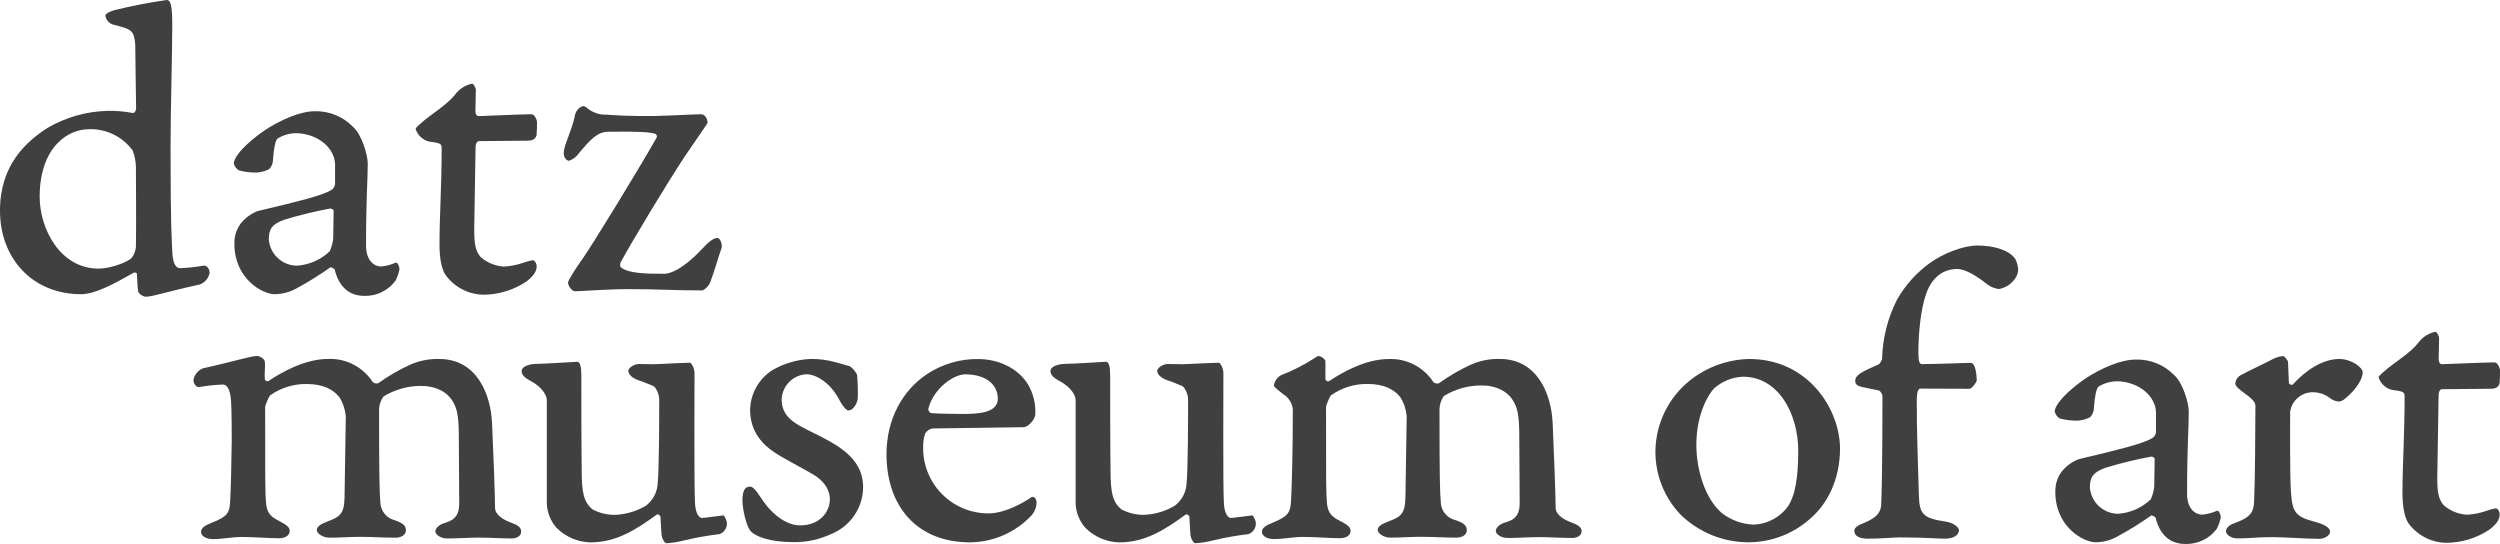
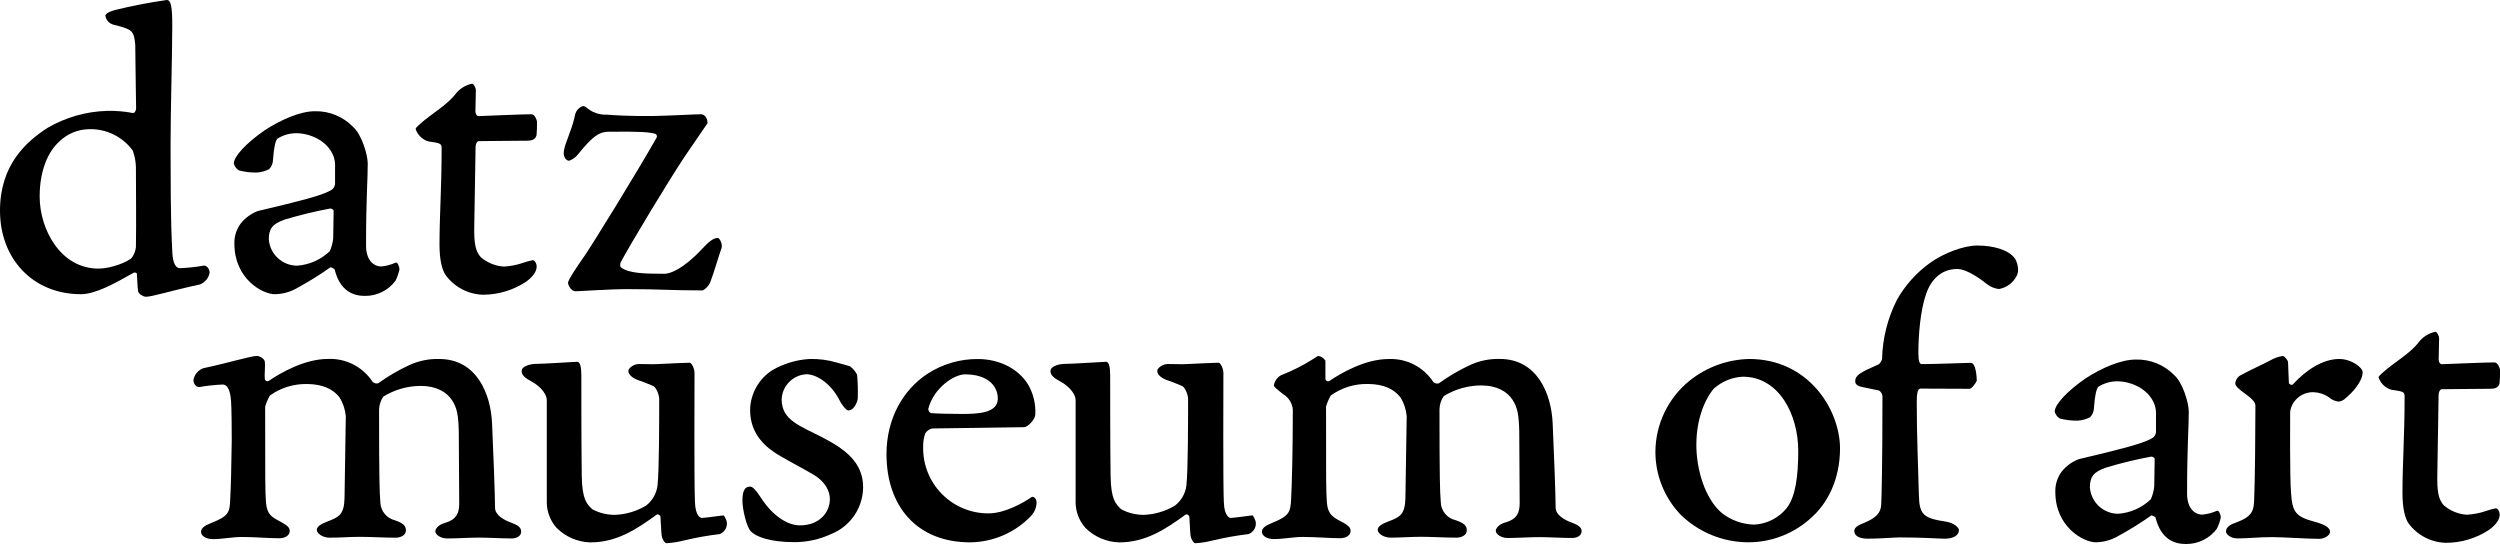
<svg xmlns="http://www.w3.org/2000/svg" id="Layer_1" data-name="Layer 1" viewBox="0 0 527.53 114.79">
  <defs>
    <style>.cls-1{fill:#404041;}</style>
  </defs>
-   <path class="cls-1" d="M136.31,106.7a6.31,6.31,0,0,0,2.43-4.23c.36-3,.36-14,.36-18.27,0-1-.72-2.61-1.35-2.79-.9-.35-1.89-.81-3-1.16-1.26-.45-2.16-1.17-2.16-2,0-.54,1.08-1.44,2.25-1.44,1.53,0,2.79.09,4.32,0s5.76-.27,6.39-.27c.36,0,1,1.17,1,2.16,0,3.86-.09,23.21.09,27.17.09,3.15,1.26,3.42,1.44,3.42.63,0,3.68-.45,4.58-.54.18,0,.72,1.16.72,1.52a2.37,2.37,0,0,1-1.52,2.43A65.74,65.74,0,0,0,144.5,114a19.88,19.88,0,0,1-3.87.63c-.36,0-.9-.9-1-1.53s-.18-3-.27-4.13c0-.09-.45-.63-.81-.36-4.32,3.14-8.46,5.84-14,5.84a10.46,10.46,0,0,1-7.1-3.06,8.2,8.2,0,0,1-2.07-5.21V84.38c0-.81-.81-2.61-3.42-4-1-.53-1.89-1.16-1.89-2.06,0-1.26,2.43-1.53,2.79-1.53,2,0,8.28-.45,8.91-.45s.9,1,.9,2.88c0,3.86,0,15,.09,21.32.09,4.86,1.07,5.85,2.24,6.93a10,10,0,0,0,4.77,1.17A13.81,13.81,0,0,0,136.31,106.7Z" />
-   <path class="cls-1" d="M176.45,76.47l2.88.81a4.83,4.83,0,0,1,1.53,1.8A41.35,41.35,0,0,1,181,84c0,.63-.72,2.61-2,2.61-.36,0-1.17-.81-2-2.43-2-3.68-5-5.21-6.84-5.21a5.52,5.52,0,0,0-5.22,5.3c0,4.41,3.87,5.58,8.55,8s8.64,5.22,8.64,10.53a10.72,10.72,0,0,1-6.75,9.89,18.32,18.32,0,0,1-7.74,1.71c-5.49,0-8.19-1.26-9.18-2.25s-1.8-4.85-1.8-6.47c0-2.34.63-3,1.62-3,.54,0,1.17.63,2.34,2.43,2.61,4,5.76,5.75,8.19,5.75,4.05,0,6.3-2.69,6.3-5.57,0-1.71-1-3.6-3.24-5-2.43-1.44-4.41-2.43-7.11-4-3-1.71-6.48-4.5-6.48-9.81A10.18,10.18,0,0,1,163,78.09a17.77,17.77,0,0,1,7.83-2.34A18.48,18.48,0,0,1,176.45,76.47Z" />
-   <path class="cls-1" d="M216.94,81.14a11.39,11.39,0,0,1,1.52,6.3c0,1-1.52,2.7-2.42,2.7-.63,0-17.73.27-19.35.27a2.48,2.48,0,0,0-1.44,1,7.86,7.86,0,0,0-.45,2.79,13.74,13.74,0,0,0,13.77,14.13c3.51,0,7.38-2.25,9.08-3.42.36-.27,1.08.18,1.08,1.17a4.29,4.29,0,0,1-1.17,2.79,18,18,0,0,1-12.86,5.57c-11.25,0-17.64-7.64-17.64-18.62,0-7.29,3.33-13.5,8.73-17a19.24,19.24,0,0,1,10.53-3.06C210.64,75.75,214.78,77.64,216.94,81.14Zm-21.06,5.13a1,1,0,0,0,.54.9c1,.09,4,.18,6.57.18,3.42,0,7.56-.18,7.56-3.24,0-2.7-2.16-5.12-6.93-5.12C201.37,79,197.05,81.77,195.88,86.27Z" />
-   <path class="cls-1" d="M247.91,106.7a6.31,6.31,0,0,0,2.43-4.23c.36-3,.36-14,.36-18.27,0-1-.72-2.61-1.35-2.79-.9-.35-1.89-.81-3-1.16-1.26-.45-2.16-1.17-2.16-2,0-.54,1.08-1.44,2.25-1.44,1.53,0,2.79.09,4.32,0s5.76-.27,6.39-.27c.36,0,1,1.17,1,2.16,0,3.86-.09,23.21.09,27.17.09,3.15,1.26,3.42,1.44,3.42.63,0,3.69-.45,4.59-.54.18,0,.72,1.16.72,1.52a2.37,2.37,0,0,1-1.53,2.43A65.74,65.74,0,0,0,256.1,114a19.88,19.88,0,0,1-3.87.63c-.36,0-.9-.9-1-1.53s-.18-3-.27-4.13c0-.09-.45-.63-.81-.36-4.32,3.14-8.46,5.84-14,5.84a10.47,10.47,0,0,1-7.11-3.06,8.2,8.2,0,0,1-2.07-5.21V84.38c0-.81-.81-2.61-3.42-4-1-.53-1.89-1.16-1.89-2.06,0-1.26,2.43-1.53,2.79-1.53,2,0,8.28-.45,8.91-.45s.9,1,.9,2.88c0,3.86,0,15,.09,21.32.09,4.86,1.08,5.85,2.25,6.93a10,10,0,0,0,4.76,1.17A13.81,13.81,0,0,0,247.91,106.7Z" />
-   <path class="cls-1" d="M270.32,79.17a38.36,38.36,0,0,0,6.92-3.51c.63-.45.81-.54,1-.54a2.05,2.05,0,0,1,1.44,1v3.78a.56.56,0,0,0,.9.45c2.52-1.71,7.56-4.59,12.42-4.59a10.71,10.71,0,0,1,9.45,4.85,1.21,1.21,0,0,0,1.16.28A39.58,39.58,0,0,1,310.26,77a14.12,14.12,0,0,1,6.21-1.26c7.92,0,10.89,7.37,11.16,13.58.27,5.67.63,15.57.63,17.82,0,1.53,1.89,2.6,3.42,3.14,1.17.45,2.06.9,2.06,1.8,0,1.08-1.16,1.44-2,1.44-2.07,0-4.86-.18-6.93-.18s-4.59.18-6.66.18c-1.44,0-2.52-.81-2.52-1.53,0-.36.45-1.35,2.16-1.79,2.25-.64,2.88-2,2.88-4,0-4.32-.09-11.34-.09-15.21-.09-3.51-.36-5-1.44-6.66s-3.24-3-6.57-3a15.21,15.21,0,0,0-7.92,2.25,5.08,5.08,0,0,0-.9,2.79c0,14.13.09,17.46.27,19.53a4,4,0,0,0,3.15,3.87c1.8.62,2.34,1.16,2.34,2.15s-1.08,1.53-2.16,1.53c-2.34,0-5.21-.18-7.55-.18-2,0-4.41.18-6.39.18-1.44,0-2.7-.9-2.7-1.62s.81-1.26,2.25-1.8c2.43-.9,3.51-1.43,3.6-4.94l.27-17.28a9,9,0,0,0-1.35-4c-1.26-1.62-3.42-2.79-6.93-2.79a13,13,0,0,0-7.74,2.43,10.75,10.75,0,0,0-1,2.34c0,15.84,0,17.91.18,20.25.18,2.52,1.35,3.15,3,4s2,1.35,2,2c0,.9-.9,1.53-2.25,1.53-2.16,0-5.13-.27-7.83-.27-2.06,0-4,.45-6.11.45-1.53,0-2.52-.72-2.52-1.53s.81-1.35,2.16-1.88c3.51-1.44,3.87-2.16,4-5,.18-3.33.36-10.62.36-18.9a4.19,4.19,0,0,0-2-3.24c-1.62-1.26-2-1.62-2-1.89A3.06,3.06,0,0,1,270.32,79.17Z" />
-   <path class="cls-1" d="M388.27,94.55c0,6.84-2.79,11.7-5.85,14.49a19.62,19.62,0,0,1-13.58,5.39,20.51,20.51,0,0,1-14.22-5.84,19.18,19.18,0,0,1-5.31-13.32,19.42,19.42,0,0,1,7.2-14.93,20.82,20.82,0,0,1,12.6-4.59C381.52,75.75,388.18,86.27,388.27,94.55ZM361.64,82c-.9,1-3.69,5-3.69,11.88,0,5,1.71,11.25,5.4,14.4a11.56,11.56,0,0,0,6.84,2.42,9.43,9.43,0,0,0,6.83-3.5c1.89-2.43,2.43-6.84,2.43-12.06,0-7.65-4.05-15.65-11.69-15.65A9.92,9.92,0,0,0,361.64,82Z" />
-   <path class="cls-1" d="M393,81.68c-.81-.18-1.53-.44-1.53-1.26,0-1.25,1.17-1.88,4.86-3.5.36-.09.81-1,.81-1.17a29.13,29.13,0,0,1,3.15-12.51,24.36,24.36,0,0,1,6.93-7.74c2.88-2.07,7.1-3.69,10-3.69,3.42,0,6.66.9,8,2.79a5.11,5.11,0,0,1,.63,2.43,3,3,0,0,1-.45,1.44,5.2,5.2,0,0,1-3.6,2.52,5.13,5.13,0,0,1-2.34-.9c-1.26-1-4.32-3.33-6.48-3.33-3.41,0-5.57,2.34-6.56,5.31-1.17,3.33-1.62,8.46-1.62,12.42,0,1.8.27,2.34.72,2.34,2.88,0,9.71-.27,10.34-.27,1.08,0,1.26,3,1.26,3.78,0,.18-1,1.7-1.53,1.7L405.27,82c-.45,0-.81.45-.81,2.7,0,7.65.27,12.69.45,19.8.09,4.23,1.08,4.86,5.76,5.58,1.52.26,2.69,1.16,2.69,1.79,0,1.08-1.17,1.8-3,1.8-1.17,0-4.5-.27-9.54-.27-1,0-4.14.27-6.66.27-1.89,0-2.88-.63-2.88-1.62,0-.81.9-1.26,2.25-1.79,2.34-1,3.33-2.07,3.42-3.69.09-1.44.27-8.37.27-23a1.65,1.65,0,0,0-.72-1.17Z" />
-   <path class="cls-1" d="M458.8,79.17c1.8,1.61,3.06,5.84,3.06,7.73,0,3.42-.36,7.2-.36,17.28,0,3,1.53,4.41,3.24,4.41a9.66,9.66,0,0,0,3.06-.81c.36-.18.81.72.81,1.43a10.28,10.28,0,0,1-.81,2.34,8,8,0,0,1-6.57,3.24c-2.34,0-5.22-.9-6.39-5.58,0-.08-.72-.53-.9-.44a68.51,68.51,0,0,1-6.93,4.31,9.6,9.6,0,0,1-4.76,1.35c-2.7,0-8.55-3.33-8.55-10.61a6.78,6.78,0,0,1,1.35-4.32,8.4,8.4,0,0,1,3.6-2.61c9.08-2.16,13.31-3.24,15.29-4.32a1.73,1.73,0,0,0,1-1.35V87.8a6.44,6.44,0,0,0-.27-2.34c-1.26-3.51-5.13-5-7.92-5a7.44,7.44,0,0,0-4,1.17c-.36.45-.72,1.71-.9,4.41a2.91,2.91,0,0,1-.81,2,6.66,6.66,0,0,1-2.61.72,14,14,0,0,1-3.78-.45,2.39,2.39,0,0,1-1.08-1.44c0-1.53,2.61-4.32,6.48-7,3.42-2.25,7.55-4,10.61-4A10.89,10.89,0,0,1,458.8,79.17Zm-4.95,26.18a8.94,8.94,0,0,0,.72-2.7l.09-5.76c0-.36-.45-.54-.72-.54a88.4,88.4,0,0,0-9.62,2.34c-2.52.9-3.33,1.89-3.33,4.14a6,6,0,0,0,6,5.58A11.11,11.11,0,0,0,453.85,105.35Z" />
-   <path class="cls-1" d="M473,79.08c1.44-.81,4.23-2.07,6.11-3.06a6.87,6.87,0,0,1,2.61-.9c.36,0,1.08,1,1.08,1.26l.18,4.4c0,.28.63.63.9.28,2.61-2.88,6.21-5.31,9.72-5.31,2.61,0,4.95,1.8,4.95,2.79,0,2-2.34,4.49-3.6,5.48a2.41,2.41,0,0,1-1.44.72,3.61,3.61,0,0,1-2.07-.9,6,6,0,0,0-3.24-1.08,4.84,4.84,0,0,0-4.14,2.07,4.54,4.54,0,0,0-.81,2.07c0,.9-.09,13.86.18,17,.27,4.23,1,5.13,5,6.2,2.07.54,3.24,1.26,3.24,2.07s-1.17,1.53-2.25,1.53c-2.79,0-7.38-.36-10-.36-3.14,0-4.76.27-7.28.27-1.62,0-2.43-1-2.43-1.44,0-1,1-1.53,2.07-1.89,3.51-1.25,3.78-2.6,3.87-4.67.18-4.05.27-15.12.27-19.89,0-.54-.09-1.17-2.25-2.7-1-.72-2-1.53-2-2.07A2.18,2.18,0,0,1,473,79.08Z" />
-   <path class="cls-1" d="M526.36,76.47c.63,0,1.08,1,1.17,1.53a25.52,25.52,0,0,1-.09,2.88c-.27,1-1.08,1.16-2.07,1.16-3.33,0-8.1.09-10.17.09-.18,0-.63.36-.63,1.35l-.26,16.38c-.1,4,.26,5.49,1.34,6.75a8.27,8.27,0,0,0,4.86,2,14.7,14.7,0,0,0,4.14-.81,13.53,13.53,0,0,1,2-.54c.36,0,.81.63.81,1.35,0,1-.72,2.06-2.16,3.14a16.5,16.5,0,0,1-9.18,2.79,10.12,10.12,0,0,1-7.91-4.13c-.72-1.08-1.26-3.15-1.26-6.39,0-6.3.45-11.79.45-20.34,0-1-.27-1.08-2.79-1.44a4,4,0,0,1-2.7-2.6c0-.36,1.08-1.17,1.89-1.89,1.53-1.26,4.86-3.33,6.48-5.4a5.92,5.92,0,0,1,3.6-2.34c.35,0,.8.9.8,1.35,0,1-.09,3.87-.09,4.41,0,.36.09,1.08.72,1.08C516.28,76.83,524.29,76.47,526.36,76.47Z" />
-   <path class="cls-1" d="M107.88,110.29c-1.53-.54-3.42-1.61-3.42-3.14,0-2.25-.36-12.15-.63-17.82-.27-6.21-3.24-13.58-11.16-13.58A14.12,14.12,0,0,0,86.46,77a39.45,39.45,0,0,0-6.65,3.87,1.23,1.23,0,0,1-1.17-.28,10.71,10.71,0,0,0-9.45-4.85c-4.86,0-9.9,2.88-12.42,4.59a.56.56,0,0,1-.9-.45c-.09-.9.14-2.61,0-3.6-.09-.63-1.17-1.17-1.62-1.17-1.35,0-5.22,1.26-11.43,2.61a3.3,3.3,0,0,0-2,2.43c0,1,.72,1.61,1.26,1.52A37.48,37.48,0,0,1,47,81.14c.72,0,1.57.65,1.76,3.55,0,0,.14,1.77.14,8.23-.06,5.48-.19,10-.32,12.43-.09,2.88-.45,3.6-4,5-1.35.53-2.16,1.07-2.16,1.88s1,1.53,2.52,1.53c2.07,0,4-.45,6.12-.45,2.7,0,5.66.27,7.82.27,1.35,0,2.25-.63,2.25-1.53,0-.63-.27-1.08-2-2s-2.79-1.43-3-4c-.18-2.34-.18-4.41-.18-20.25a10.75,10.75,0,0,1,1-2.34,13,13,0,0,1,7.74-2.43c3.51,0,5.67,1.17,6.93,2.79a9,9,0,0,1,1.35,4l-.27,17.28c-.09,3.51-1.17,4-3.6,4.94-1.44.54-2.25,1.08-2.25,1.8s1.26,1.62,2.7,1.62c2,0,4.41-.18,6.39-.18,2.34,0,5.22.18,7.55.18,1.08,0,2.16-.54,2.16-1.53s-.54-1.53-2.34-2.15A4,4,0,0,1,80.26,106c-.18-2.07-.27-5.4-.27-19.53a5.08,5.08,0,0,1,.9-2.79,15.16,15.16,0,0,1,7.91-2.25c3.33,0,5.49,1.35,6.57,3s1.35,3.15,1.44,6.66c0,3.87.09,10.89.09,15.21,0,2-.63,3.32-2.88,4-1.71.44-2.16,1.43-2.16,1.79,0,.72,1.08,1.53,2.52,1.53,2.07,0,4.59-.18,6.66-.18s4.86.18,6.93.18c.81,0,2-.36,2-1.44C110,111.19,109.05,110.74,107.88,110.29Z" />
-   <path class="cls-1" d="M28,23.84c.36.09.72-.45.72-1s-.18-11.51-.18-13.4c-.27-3-.63-3.24-4.59-4.23a2.29,2.29,0,0,1-1.71-1.89c0-.27.36-.72,1.89-1.17A111.62,111.62,0,0,1,35.18,0c.9,0,1.17,1.35,1.17,5.49,0,5.67-.36,18-.36,25.28,0,18.08.27,19.61.36,22.22.09,2.88.9,3.6,1.62,3.6a37.48,37.48,0,0,0,5-.54c.54-.09,1.26.54,1.26,1.53a3.3,3.3,0,0,1-2,2.43C36,61.36,32.12,62.62,30.77,62.62c-.45,0-1.53-.54-1.62-1.17-.18-1-.18-2.79-.27-3.69,0-.18-.45-.36-.72-.18-4.14,2.34-8.1,4.5-11.07,4.5C6.93,62.08,0,54.61,0,44.45,0,34.73,5.58,29.87,10,27a26.37,26.37,0,0,1,12.5-3.6A25.26,25.26,0,0,1,28,23.84ZM12.6,29.78c-2.43,2.16-4.23,6.12-4.23,11.7,0,6.92,4.41,15.2,12.41,15.2,2.7,0,6.21-1.44,7-2.25a4.72,4.72,0,0,0,.9-2.25c.09-5.85,0-11.06,0-16.91A10.58,10.58,0,0,0,28,31.76a11,11,0,0,0-9.27-4.5A9.2,9.2,0,0,0,12.6,29.78Z" />
-   <path class="cls-1" d="M74.54,26.81c1.8,1.62,3.06,5.85,3.06,7.74,0,3.42-.36,7.2-.36,17.27,0,3,1.53,4.41,3.24,4.41a9.6,9.6,0,0,0,3-.81c.36-.18.81.72.81,1.44a10.28,10.28,0,0,1-.81,2.34A7.93,7.93,0,0,1,77,62.44c-2.34,0-5.22-.9-6.39-5.58,0-.09-.72-.54-.9-.45a68.6,68.6,0,0,1-6.93,4.32A9.61,9.61,0,0,1,58,62.08c-2.7,0-8.54-3.33-8.54-10.62a6.78,6.78,0,0,1,1.35-4.32,8.48,8.48,0,0,1,3.59-2.61c9.09-2.15,13.32-3.23,15.3-4.31a1.73,1.73,0,0,0,1-1.35V35.45a6.44,6.44,0,0,0-.27-2.34c-1.26-3.51-5.13-5-7.92-5a7.39,7.39,0,0,0-4,1.17c-.36.45-.72,1.71-.9,4.41a2.91,2.91,0,0,1-.81,2,6.66,6.66,0,0,1-2.61.72,13.91,13.91,0,0,1-3.77-.45,2.39,2.39,0,0,1-1.08-1.44c0-1.53,2.61-4.32,6.47-7,3.42-2.25,7.56-4.05,10.62-4.05A10.89,10.89,0,0,1,74.54,26.81ZM69.59,53a8.94,8.94,0,0,0,.72-2.7l.09-5.76c0-.36-.45-.54-.72-.54a91.62,91.62,0,0,0-9.63,2.34c-2.52.9-3.33,1.89-3.33,4.14a6,6,0,0,0,6,5.58A11.11,11.11,0,0,0,69.59,53Z" />
-   <path class="cls-1" d="M112.14,24.11c.63,0,1.08,1,1.17,1.53a25.42,25.42,0,0,1-.09,2.88c-.27,1-1.08,1.17-2.07,1.17-3.33,0-8.1.09-10.17.09-.18,0-.63.36-.63,1.35l-.27,16.37c-.09,4,.27,5.49,1.35,6.75a8.27,8.27,0,0,0,4.86,2,14.7,14.7,0,0,0,4.14-.81,13.53,13.53,0,0,1,2-.54c.36,0,.81.63.81,1.35,0,1-.72,2.07-2.16,3.15a16.5,16.5,0,0,1-9.18,2.79A10.11,10.11,0,0,1,94,58c-.72-1.08-1.26-3.15-1.26-6.39,0-6.3.45-11.78.45-20.33,0-1-.27-1.08-2.79-1.44a4.06,4.06,0,0,1-2.7-2.61c0-.36,1.08-1.17,1.89-1.89C91.08,24.11,94.41,22,96,20a5.92,5.92,0,0,1,3.6-2.34c.36,0,.81.9.81,1.35,0,1-.09,3.87-.09,4.41,0,.36.09,1.08.72,1.08C102.06,24.47,110.07,24.11,112.14,24.11Z" />
-   <path class="cls-1" d="M147.85,24.11a1.2,1.2,0,0,1,.9.36,2.06,2.06,0,0,1,.54,1.53l-4.86,7.11c-3.33,5-11.34,18.26-13.5,22.31,0,0-.18.81.09,1,1.62,1.26,4.95,1.35,9.18,1.35,1.17,0,3.87-.9,7.92-5.22,1.26-1.35,2.33-2.34,3.32-2.34.45,0,1.08,1.35.81,2.16-.63,1.71-1.53,5-2.42,7.29a3.7,3.7,0,0,1-1.53,1.62c-6.93,0-8.82-.27-15.75-.27-4.14,0-10.08.45-11.16.45-.81,0-1.53-1.26-1.53-1.8s1.71-3.15,3.24-5.31C125,51.64,134.62,36,138.49,29.15a.59.59,0,0,0-.18-.9c-1.17-.36-3.15-.54-9.9-.45-2.25,0-3.69,1.44-6.3,4.59a4.29,4.29,0,0,1-2,1.53c-.72,0-1.16-.9-1.16-1.53,0-1.35.89-3.15,1.34-4.59a21.74,21.74,0,0,0,1.08-3.69,2.51,2.51,0,0,1,1.35-1.62c.36-.18.54-.09.9.09a6.2,6.2,0,0,0,4.5,1.62c1,.09,5,.36,10.08.27C142.27,24.38,146.68,24.11,147.85,24.11Z" />
+   <path d="M136.31,106.7a6.31,6.31,0,0,0,2.43-4.23c.36-3,.36-14,.36-18.27,0-1-.72-2.61-1.35-2.79-.9-.35-1.89-.81-3-1.16-1.26-.45-2.16-1.17-2.16-2,0-.54,1.08-1.44,2.25-1.44,1.53,0,2.79.09,4.32,0s5.76-.27,6.39-.27c.36,0,1,1.17,1,2.16,0,3.86-.09,23.21.09,27.17.09,3.15,1.26,3.42,1.44,3.42.63,0,3.68-.45,4.58-.54.18,0,.72,1.16.72,1.52a2.37,2.37,0,0,1-1.52,2.43A65.74,65.74,0,0,0,144.5,114a19.88,19.88,0,0,1-3.87.63c-.36,0-.9-.9-1-1.53s-.18-3-.27-4.13c0-.09-.45-.63-.81-.36-4.32,3.14-8.46,5.84-14,5.84a10.46,10.46,0,0,1-7.1-3.06,8.2,8.2,0,0,1-2.07-5.21V84.38c0-.81-.81-2.61-3.42-4-1-.53-1.89-1.16-1.89-2.06,0-1.26,2.43-1.53,2.79-1.53,2,0,8.28-.45,8.91-.45s.9,1,.9,2.88c0,3.86,0,15,.09,21.32.09,4.86,1.07,5.85,2.24,6.93a10,10,0,0,0,4.77,1.17A13.81,13.81,0,0,0,136.31,106.7Z" />
+   <path d="M176.45,76.47l2.88.81a4.83,4.83,0,0,1,1.53,1.8A41.35,41.35,0,0,1,181,84c0,.63-.72,2.61-2,2.61-.36,0-1.17-.81-2-2.43-2-3.68-5-5.21-6.84-5.21a5.52,5.52,0,0,0-5.22,5.3c0,4.41,3.87,5.58,8.55,8s8.64,5.22,8.64,10.53a10.72,10.72,0,0,1-6.75,9.89,18.32,18.32,0,0,1-7.74,1.71c-5.49,0-8.19-1.26-9.18-2.25s-1.8-4.85-1.8-6.47c0-2.34.63-3,1.62-3,.54,0,1.17.63,2.34,2.43,2.61,4,5.76,5.75,8.19,5.75,4.05,0,6.3-2.69,6.3-5.57,0-1.71-1-3.6-3.24-5-2.43-1.44-4.41-2.43-7.11-4-3-1.71-6.48-4.5-6.48-9.81A10.18,10.18,0,0,1,163,78.09a17.77,17.77,0,0,1,7.83-2.34A18.48,18.48,0,0,1,176.45,76.47Z" />
+   <path d="M216.94,81.14a11.39,11.39,0,0,1,1.52,6.3c0,1-1.52,2.7-2.42,2.7-.63,0-17.73.27-19.35.27a2.48,2.48,0,0,0-1.44,1,7.86,7.86,0,0,0-.45,2.79,13.74,13.74,0,0,0,13.77,14.13c3.51,0,7.38-2.25,9.08-3.42.36-.27,1.08.18,1.08,1.17a4.29,4.29,0,0,1-1.17,2.79,18,18,0,0,1-12.86,5.57c-11.25,0-17.64-7.64-17.64-18.62,0-7.29,3.33-13.5,8.73-17a19.24,19.24,0,0,1,10.53-3.06C210.64,75.75,214.78,77.64,216.94,81.14Zm-21.06,5.13a1,1,0,0,0,.54.9c1,.09,4,.18,6.57.18,3.42,0,7.56-.18,7.56-3.24,0-2.7-2.16-5.12-6.93-5.12C201.37,79,197.05,81.77,195.88,86.27Z" />
+   <path d="M247.91,106.7a6.31,6.31,0,0,0,2.43-4.23c.36-3,.36-14,.36-18.27,0-1-.72-2.61-1.35-2.79-.9-.35-1.89-.81-3-1.16-1.26-.45-2.16-1.17-2.16-2,0-.54,1.08-1.44,2.25-1.44,1.53,0,2.79.09,4.32,0s5.76-.27,6.39-.27c.36,0,1,1.17,1,2.16,0,3.86-.09,23.21.09,27.17.09,3.15,1.26,3.42,1.44,3.42.63,0,3.69-.45,4.59-.54.18,0,.72,1.16.72,1.52a2.37,2.37,0,0,1-1.53,2.43A65.74,65.74,0,0,0,256.1,114a19.88,19.88,0,0,1-3.87.63c-.36,0-.9-.9-1-1.53s-.18-3-.27-4.13c0-.09-.45-.63-.81-.36-4.32,3.14-8.46,5.84-14,5.84a10.47,10.47,0,0,1-7.11-3.06,8.2,8.2,0,0,1-2.07-5.21V84.38c0-.81-.81-2.61-3.42-4-1-.53-1.89-1.16-1.89-2.06,0-1.26,2.43-1.53,2.79-1.53,2,0,8.28-.45,8.91-.45s.9,1,.9,2.88c0,3.86,0,15,.09,21.32.09,4.86,1.08,5.85,2.25,6.93a10,10,0,0,0,4.76,1.17A13.81,13.81,0,0,0,247.91,106.7Z" />
+   <path d="M270.32,79.17a38.36,38.36,0,0,0,6.92-3.51c.63-.45.81-.54,1-.54a2.05,2.05,0,0,1,1.44,1v3.78a.56.56,0,0,0,.9.45c2.52-1.71,7.56-4.59,12.42-4.59a10.71,10.71,0,0,1,9.45,4.85,1.21,1.21,0,0,0,1.16.28A39.58,39.58,0,0,1,310.26,77a14.12,14.12,0,0,1,6.21-1.26c7.92,0,10.89,7.37,11.16,13.58.27,5.67.63,15.57.63,17.82,0,1.53,1.89,2.6,3.42,3.14,1.17.45,2.06.9,2.06,1.8,0,1.08-1.16,1.44-2,1.44-2.07,0-4.86-.18-6.93-.18s-4.59.18-6.66.18c-1.44,0-2.52-.81-2.52-1.53,0-.36.45-1.35,2.16-1.79,2.25-.64,2.88-2,2.88-4,0-4.32-.09-11.34-.09-15.21-.09-3.51-.36-5-1.44-6.66s-3.24-3-6.57-3a15.21,15.21,0,0,0-7.92,2.25,5.08,5.08,0,0,0-.9,2.79c0,14.13.09,17.46.27,19.53a4,4,0,0,0,3.15,3.87c1.8.62,2.34,1.16,2.34,2.15s-1.08,1.53-2.16,1.53c-2.34,0-5.21-.18-7.55-.18-2,0-4.41.18-6.39.18-1.44,0-2.7-.9-2.7-1.62s.81-1.26,2.25-1.8c2.43-.9,3.51-1.43,3.6-4.94l.27-17.28a9,9,0,0,0-1.35-4c-1.26-1.62-3.42-2.79-6.93-2.79a13,13,0,0,0-7.74,2.43,10.75,10.75,0,0,0-1,2.34c0,15.84,0,17.91.18,20.25.18,2.52,1.35,3.15,3,4s2,1.35,2,2c0,.9-.9,1.53-2.25,1.53-2.16,0-5.13-.27-7.83-.27-2.06,0-4,.45-6.11.45-1.53,0-2.52-.72-2.52-1.53s.81-1.35,2.16-1.88c3.51-1.44,3.87-2.16,4-5,.18-3.33.36-10.62.36-18.9a4.19,4.19,0,0,0-2-3.24c-1.62-1.26-2-1.62-2-1.89A3.06,3.06,0,0,1,270.32,79.17Z" />
+   <path d="M388.27,94.55c0,6.84-2.79,11.7-5.85,14.49a19.62,19.62,0,0,1-13.58,5.39,20.51,20.51,0,0,1-14.22-5.84,19.18,19.18,0,0,1-5.31-13.32,19.42,19.42,0,0,1,7.2-14.93,20.82,20.82,0,0,1,12.6-4.59C381.52,75.75,388.18,86.27,388.27,94.55ZM361.64,82c-.9,1-3.69,5-3.69,11.88,0,5,1.71,11.25,5.4,14.4a11.56,11.56,0,0,0,6.84,2.42,9.43,9.43,0,0,0,6.83-3.5c1.89-2.43,2.43-6.84,2.43-12.06,0-7.65-4.05-15.65-11.69-15.65A9.92,9.92,0,0,0,361.64,82Z" />
+   <path d="M393,81.68c-.81-.18-1.53-.44-1.53-1.26,0-1.25,1.17-1.88,4.86-3.5.36-.09.81-1,.81-1.17a29.13,29.13,0,0,1,3.15-12.51,24.36,24.36,0,0,1,6.93-7.74c2.88-2.07,7.1-3.69,10-3.69,3.42,0,6.66.9,8,2.79a5.11,5.11,0,0,1,.63,2.43,3,3,0,0,1-.45,1.44,5.2,5.2,0,0,1-3.6,2.52,5.13,5.13,0,0,1-2.34-.9c-1.26-1-4.32-3.33-6.48-3.33-3.41,0-5.57,2.34-6.56,5.31-1.17,3.33-1.62,8.46-1.62,12.42,0,1.8.27,2.34.72,2.34,2.88,0,9.71-.27,10.34-.27,1.08,0,1.26,3,1.26,3.78,0,.18-1,1.7-1.53,1.7L405.27,82c-.45,0-.81.45-.81,2.7,0,7.65.27,12.69.45,19.8.09,4.23,1.08,4.86,5.76,5.58,1.52.26,2.69,1.16,2.69,1.79,0,1.08-1.17,1.8-3,1.8-1.17,0-4.5-.27-9.54-.27-1,0-4.14.27-6.66.27-1.89,0-2.88-.63-2.88-1.62,0-.81.9-1.26,2.25-1.79,2.34-1,3.33-2.07,3.42-3.69.09-1.44.27-8.37.27-23a1.65,1.65,0,0,0-.72-1.17Z" />
+   <path d="M458.8,79.17c1.8,1.61,3.06,5.84,3.06,7.73,0,3.42-.36,7.2-.36,17.28,0,3,1.53,4.41,3.24,4.41a9.66,9.66,0,0,0,3.06-.81c.36-.18.81.72.81,1.43a10.28,10.28,0,0,1-.81,2.34,8,8,0,0,1-6.57,3.24c-2.34,0-5.22-.9-6.39-5.58,0-.08-.72-.53-.9-.44a68.51,68.51,0,0,1-6.93,4.31,9.6,9.6,0,0,1-4.76,1.35c-2.7,0-8.55-3.33-8.55-10.61a6.78,6.78,0,0,1,1.35-4.32,8.4,8.4,0,0,1,3.6-2.61c9.08-2.16,13.31-3.24,15.29-4.32a1.73,1.73,0,0,0,1-1.35V87.8a6.44,6.44,0,0,0-.27-2.34c-1.26-3.51-5.13-5-7.92-5a7.44,7.44,0,0,0-4,1.17c-.36.45-.72,1.71-.9,4.41a2.91,2.91,0,0,1-.81,2,6.66,6.66,0,0,1-2.61.72,14,14,0,0,1-3.78-.45,2.39,2.39,0,0,1-1.08-1.44c0-1.53,2.61-4.32,6.48-7,3.42-2.25,7.55-4,10.61-4A10.89,10.89,0,0,1,458.8,79.17Zm-4.95,26.18a8.94,8.94,0,0,0,.72-2.7l.09-5.76c0-.36-.45-.54-.72-.54a88.4,88.4,0,0,0-9.62,2.34c-2.52.9-3.33,1.89-3.33,4.14a6,6,0,0,0,6,5.58A11.11,11.11,0,0,0,453.85,105.35Z" />
+   <path d="M473,79.08c1.44-.81,4.23-2.07,6.11-3.06a6.87,6.87,0,0,1,2.61-.9c.36,0,1.08,1,1.08,1.26l.18,4.4c0,.28.63.63.9.28,2.61-2.88,6.21-5.31,9.72-5.31,2.61,0,4.95,1.8,4.95,2.79,0,2-2.34,4.49-3.6,5.48a2.41,2.41,0,0,1-1.44.72,3.61,3.61,0,0,1-2.07-.9,6,6,0,0,0-3.24-1.08,4.84,4.84,0,0,0-4.14,2.07,4.54,4.54,0,0,0-.81,2.07c0,.9-.09,13.86.18,17,.27,4.23,1,5.13,5,6.2,2.07.54,3.24,1.26,3.24,2.07s-1.17,1.53-2.25,1.53c-2.79,0-7.38-.36-10-.36-3.14,0-4.76.27-7.28.27-1.62,0-2.43-1-2.43-1.44,0-1,1-1.53,2.07-1.89,3.51-1.25,3.78-2.6,3.87-4.67.18-4.05.27-15.12.27-19.89,0-.54-.09-1.17-2.25-2.7-1-.72-2-1.53-2-2.07A2.18,2.18,0,0,1,473,79.08Z" />
+   <path d="M526.36,76.47c.63,0,1.08,1,1.17,1.53a25.52,25.52,0,0,1-.09,2.88c-.27,1-1.08,1.16-2.07,1.16-3.33,0-8.1.09-10.17.09-.18,0-.63.36-.63,1.35l-.26,16.38c-.1,4,.26,5.49,1.34,6.75a8.27,8.27,0,0,0,4.86,2,14.7,14.7,0,0,0,4.14-.81,13.53,13.53,0,0,1,2-.54c.36,0,.81.63.81,1.35,0,1-.72,2.06-2.16,3.14a16.5,16.5,0,0,1-9.18,2.79,10.12,10.12,0,0,1-7.91-4.13c-.72-1.08-1.26-3.15-1.26-6.39,0-6.3.45-11.79.45-20.34,0-1-.27-1.08-2.79-1.44a4,4,0,0,1-2.7-2.6c0-.36,1.08-1.17,1.89-1.89,1.53-1.26,4.86-3.33,6.48-5.4a5.92,5.92,0,0,1,3.6-2.34c.35,0,.8.9.8,1.35,0,1-.09,3.87-.09,4.41,0,.36.09,1.08.72,1.08C516.28,76.83,524.29,76.47,526.36,76.47Z" />
+   <path d="M107.88,110.29c-1.53-.54-3.42-1.61-3.42-3.14,0-2.25-.36-12.15-.63-17.82-.27-6.21-3.24-13.58-11.16-13.58A14.12,14.12,0,0,0,86.46,77a39.45,39.45,0,0,0-6.65,3.87,1.23,1.23,0,0,1-1.17-.28,10.71,10.71,0,0,0-9.45-4.85c-4.86,0-9.9,2.88-12.42,4.59a.56.56,0,0,1-.9-.45c-.09-.9.14-2.61,0-3.6-.09-.63-1.17-1.17-1.62-1.17-1.35,0-5.22,1.26-11.43,2.61a3.3,3.3,0,0,0-2,2.43c0,1,.72,1.61,1.26,1.52A37.48,37.48,0,0,1,47,81.14c.72,0,1.57.65,1.76,3.55,0,0,.14,1.77.14,8.23-.06,5.48-.19,10-.32,12.43-.09,2.88-.45,3.6-4,5-1.35.53-2.16,1.07-2.16,1.88s1,1.53,2.52,1.53c2.07,0,4-.45,6.12-.45,2.7,0,5.66.27,7.82.27,1.35,0,2.25-.63,2.25-1.53,0-.63-.27-1.08-2-2s-2.79-1.43-3-4c-.18-2.34-.18-4.41-.18-20.25a10.75,10.75,0,0,1,1-2.34,13,13,0,0,1,7.74-2.43c3.51,0,5.67,1.17,6.93,2.79a9,9,0,0,1,1.35,4l-.27,17.28c-.09,3.51-1.17,4-3.6,4.94-1.44.54-2.25,1.08-2.25,1.8s1.26,1.62,2.7,1.62c2,0,4.41-.18,6.39-.18,2.34,0,5.22.18,7.55.18,1.08,0,2.16-.54,2.16-1.53s-.54-1.53-2.34-2.15A4,4,0,0,1,80.26,106c-.18-2.07-.27-5.4-.27-19.53a5.08,5.08,0,0,1,.9-2.79,15.16,15.16,0,0,1,7.91-2.25c3.33,0,5.49,1.35,6.57,3s1.35,3.15,1.44,6.66c0,3.87.09,10.89.09,15.21,0,2-.63,3.32-2.88,4-1.71.44-2.16,1.43-2.16,1.79,0,.72,1.08,1.53,2.52,1.53,2.07,0,4.59-.18,6.66-.18s4.86.18,6.93.18c.81,0,2-.36,2-1.44C110,111.19,109.05,110.74,107.88,110.29Z" />
+   <path d="M28,23.84c.36.09.72-.45.72-1s-.18-11.51-.18-13.4c-.27-3-.63-3.24-4.59-4.23a2.29,2.29,0,0,1-1.71-1.89c0-.27.36-.72,1.89-1.17A111.62,111.62,0,0,1,35.18,0c.9,0,1.17,1.35,1.17,5.49,0,5.67-.36,18-.36,25.28,0,18.08.27,19.61.36,22.22.09,2.88.9,3.6,1.62,3.6a37.48,37.48,0,0,0,5-.54c.54-.09,1.26.54,1.26,1.53a3.3,3.3,0,0,1-2,2.43C36,61.36,32.12,62.62,30.77,62.62c-.45,0-1.53-.54-1.62-1.17-.18-1-.18-2.79-.27-3.69,0-.18-.45-.36-.72-.18-4.14,2.34-8.1,4.5-11.07,4.5C6.93,62.08,0,54.61,0,44.45,0,34.73,5.58,29.87,10,27a26.37,26.37,0,0,1,12.5-3.6A25.26,25.26,0,0,1,28,23.84ZM12.6,29.78c-2.43,2.16-4.23,6.12-4.23,11.7,0,6.92,4.41,15.2,12.41,15.2,2.7,0,6.21-1.44,7-2.25a4.72,4.72,0,0,0,.9-2.25c.09-5.85,0-11.06,0-16.91A10.58,10.58,0,0,0,28,31.76a11,11,0,0,0-9.27-4.5A9.2,9.2,0,0,0,12.6,29.78Z" />
+   <path d="M74.54,26.81c1.8,1.62,3.06,5.85,3.06,7.74,0,3.42-.36,7.2-.36,17.27,0,3,1.53,4.41,3.24,4.41a9.6,9.6,0,0,0,3-.81c.36-.18.81.72.81,1.44a10.28,10.28,0,0,1-.81,2.34A7.93,7.93,0,0,1,77,62.44c-2.34,0-5.22-.9-6.39-5.58,0-.09-.72-.54-.9-.45a68.6,68.6,0,0,1-6.93,4.32A9.61,9.61,0,0,1,58,62.08c-2.7,0-8.54-3.33-8.54-10.62a6.78,6.78,0,0,1,1.35-4.32,8.48,8.48,0,0,1,3.59-2.61c9.09-2.15,13.32-3.23,15.3-4.31a1.73,1.73,0,0,0,1-1.35V35.45a6.44,6.44,0,0,0-.27-2.34c-1.26-3.51-5.13-5-7.92-5a7.39,7.39,0,0,0-4,1.17c-.36.45-.72,1.71-.9,4.41a2.91,2.91,0,0,1-.81,2,6.66,6.66,0,0,1-2.61.72,13.91,13.91,0,0,1-3.77-.45,2.39,2.39,0,0,1-1.08-1.44c0-1.53,2.61-4.32,6.47-7,3.42-2.25,7.56-4.05,10.62-4.05A10.89,10.89,0,0,1,74.54,26.81ZM69.59,53a8.94,8.94,0,0,0,.72-2.7l.09-5.76c0-.36-.45-.54-.72-.54a91.62,91.62,0,0,0-9.63,2.34c-2.52.9-3.33,1.89-3.33,4.14a6,6,0,0,0,6,5.58A11.11,11.11,0,0,0,69.59,53Z" />
+   <path d="M112.14,24.11c.63,0,1.08,1,1.17,1.53a25.42,25.42,0,0,1-.09,2.88c-.27,1-1.08,1.17-2.07,1.17-3.33,0-8.1.09-10.17.09-.18,0-.63.36-.63,1.35l-.27,16.37c-.09,4,.27,5.49,1.35,6.75a8.27,8.27,0,0,0,4.86,2,14.7,14.7,0,0,0,4.14-.81,13.53,13.53,0,0,1,2-.54c.36,0,.81.63.81,1.35,0,1-.72,2.07-2.16,3.15a16.5,16.5,0,0,1-9.18,2.79A10.11,10.11,0,0,1,94,58c-.72-1.08-1.26-3.15-1.26-6.39,0-6.3.45-11.78.45-20.33,0-1-.27-1.08-2.79-1.44a4.06,4.06,0,0,1-2.7-2.61c0-.36,1.08-1.17,1.89-1.89C91.08,24.11,94.41,22,96,20a5.92,5.92,0,0,1,3.6-2.34c.36,0,.81.9.81,1.35,0,1-.09,3.87-.09,4.41,0,.36.09,1.08.72,1.08C102.06,24.47,110.07,24.11,112.14,24.11Z" />
+   <path d="M147.85,24.11a1.2,1.2,0,0,1,.9.36,2.06,2.06,0,0,1,.54,1.53l-4.86,7.11c-3.33,5-11.34,18.26-13.5,22.31,0,0-.18.81.09,1,1.62,1.26,4.95,1.35,9.18,1.35,1.17,0,3.87-.9,7.92-5.22,1.26-1.35,2.33-2.34,3.32-2.34.45,0,1.08,1.35.81,2.16-.63,1.71-1.53,5-2.42,7.29a3.7,3.7,0,0,1-1.53,1.62c-6.93,0-8.82-.27-15.75-.27-4.14,0-10.08.45-11.16.45-.81,0-1.53-1.26-1.53-1.8s1.71-3.15,3.24-5.31C125,51.64,134.62,36,138.49,29.15a.59.59,0,0,0-.18-.9c-1.17-.36-3.15-.54-9.9-.45-2.25,0-3.69,1.44-6.3,4.59a4.29,4.29,0,0,1-2,1.53c-.72,0-1.16-.9-1.16-1.53,0-1.35.89-3.15,1.34-4.59a21.74,21.74,0,0,0,1.08-3.69,2.51,2.51,0,0,1,1.35-1.62c.36-.18.54-.09.9.09a6.2,6.2,0,0,0,4.5,1.62c1,.09,5,.36,10.08.27C142.27,24.38,146.68,24.11,147.85,24.11Z" />
</svg>
